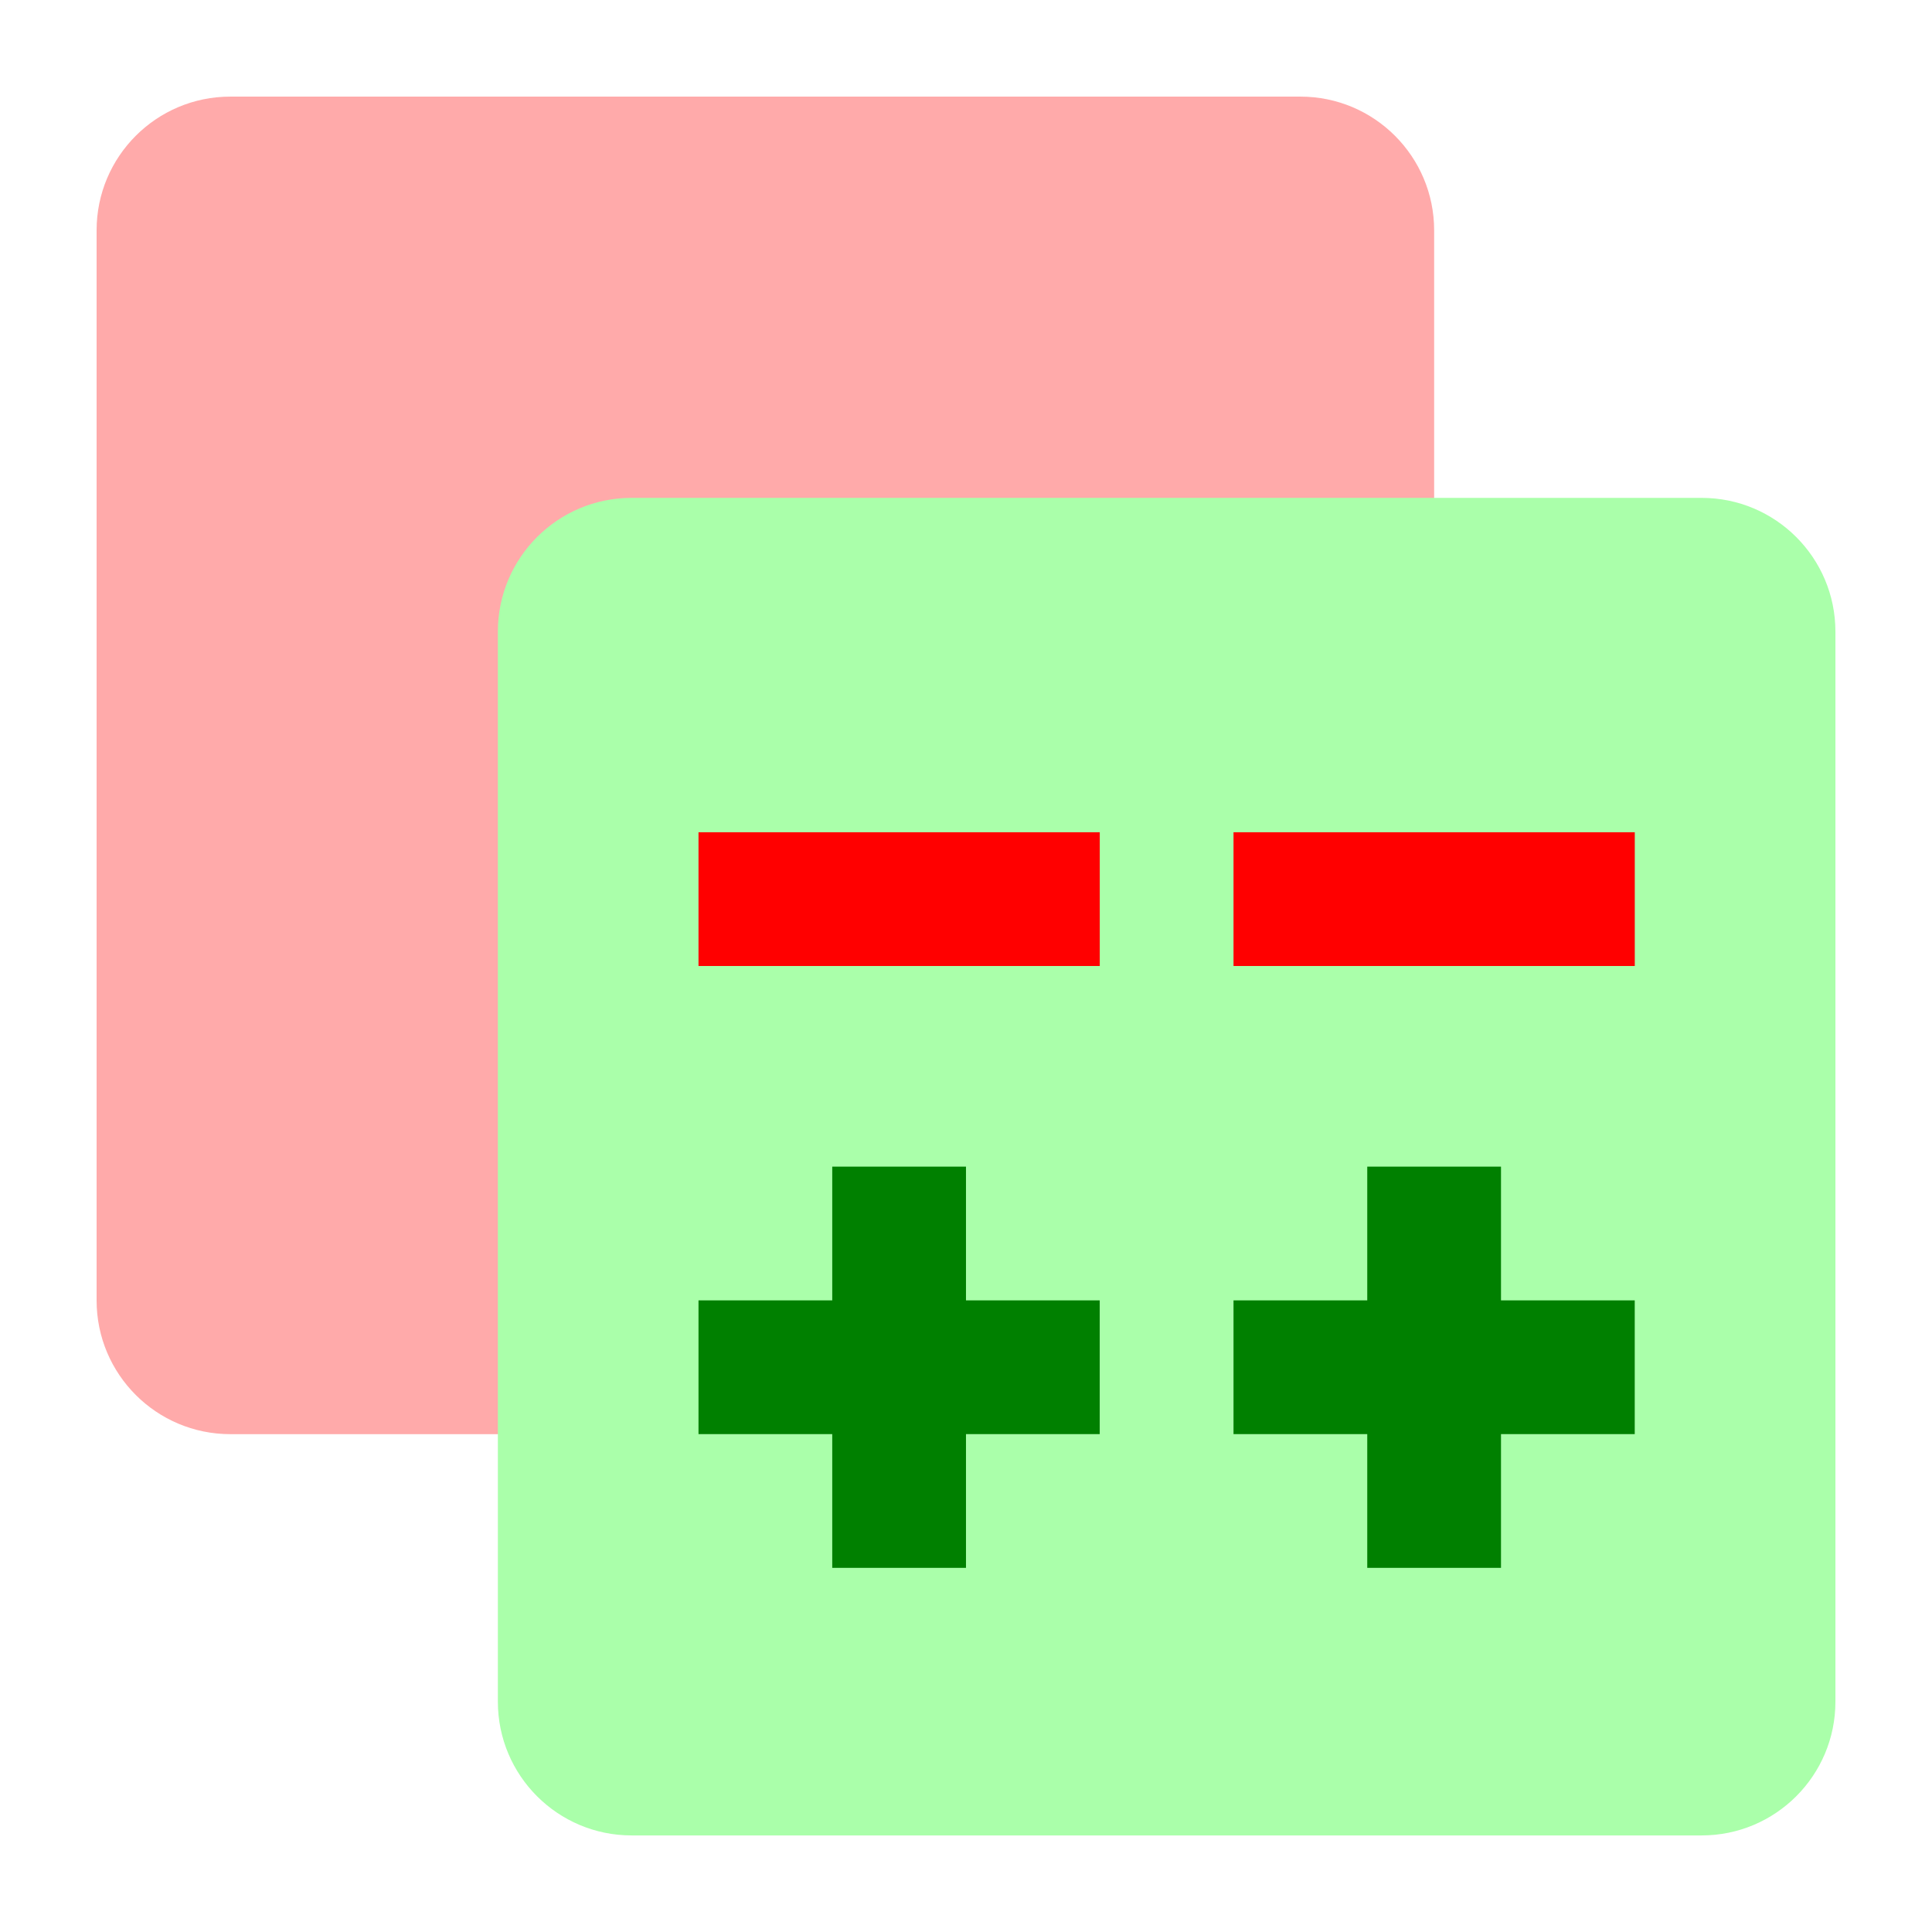
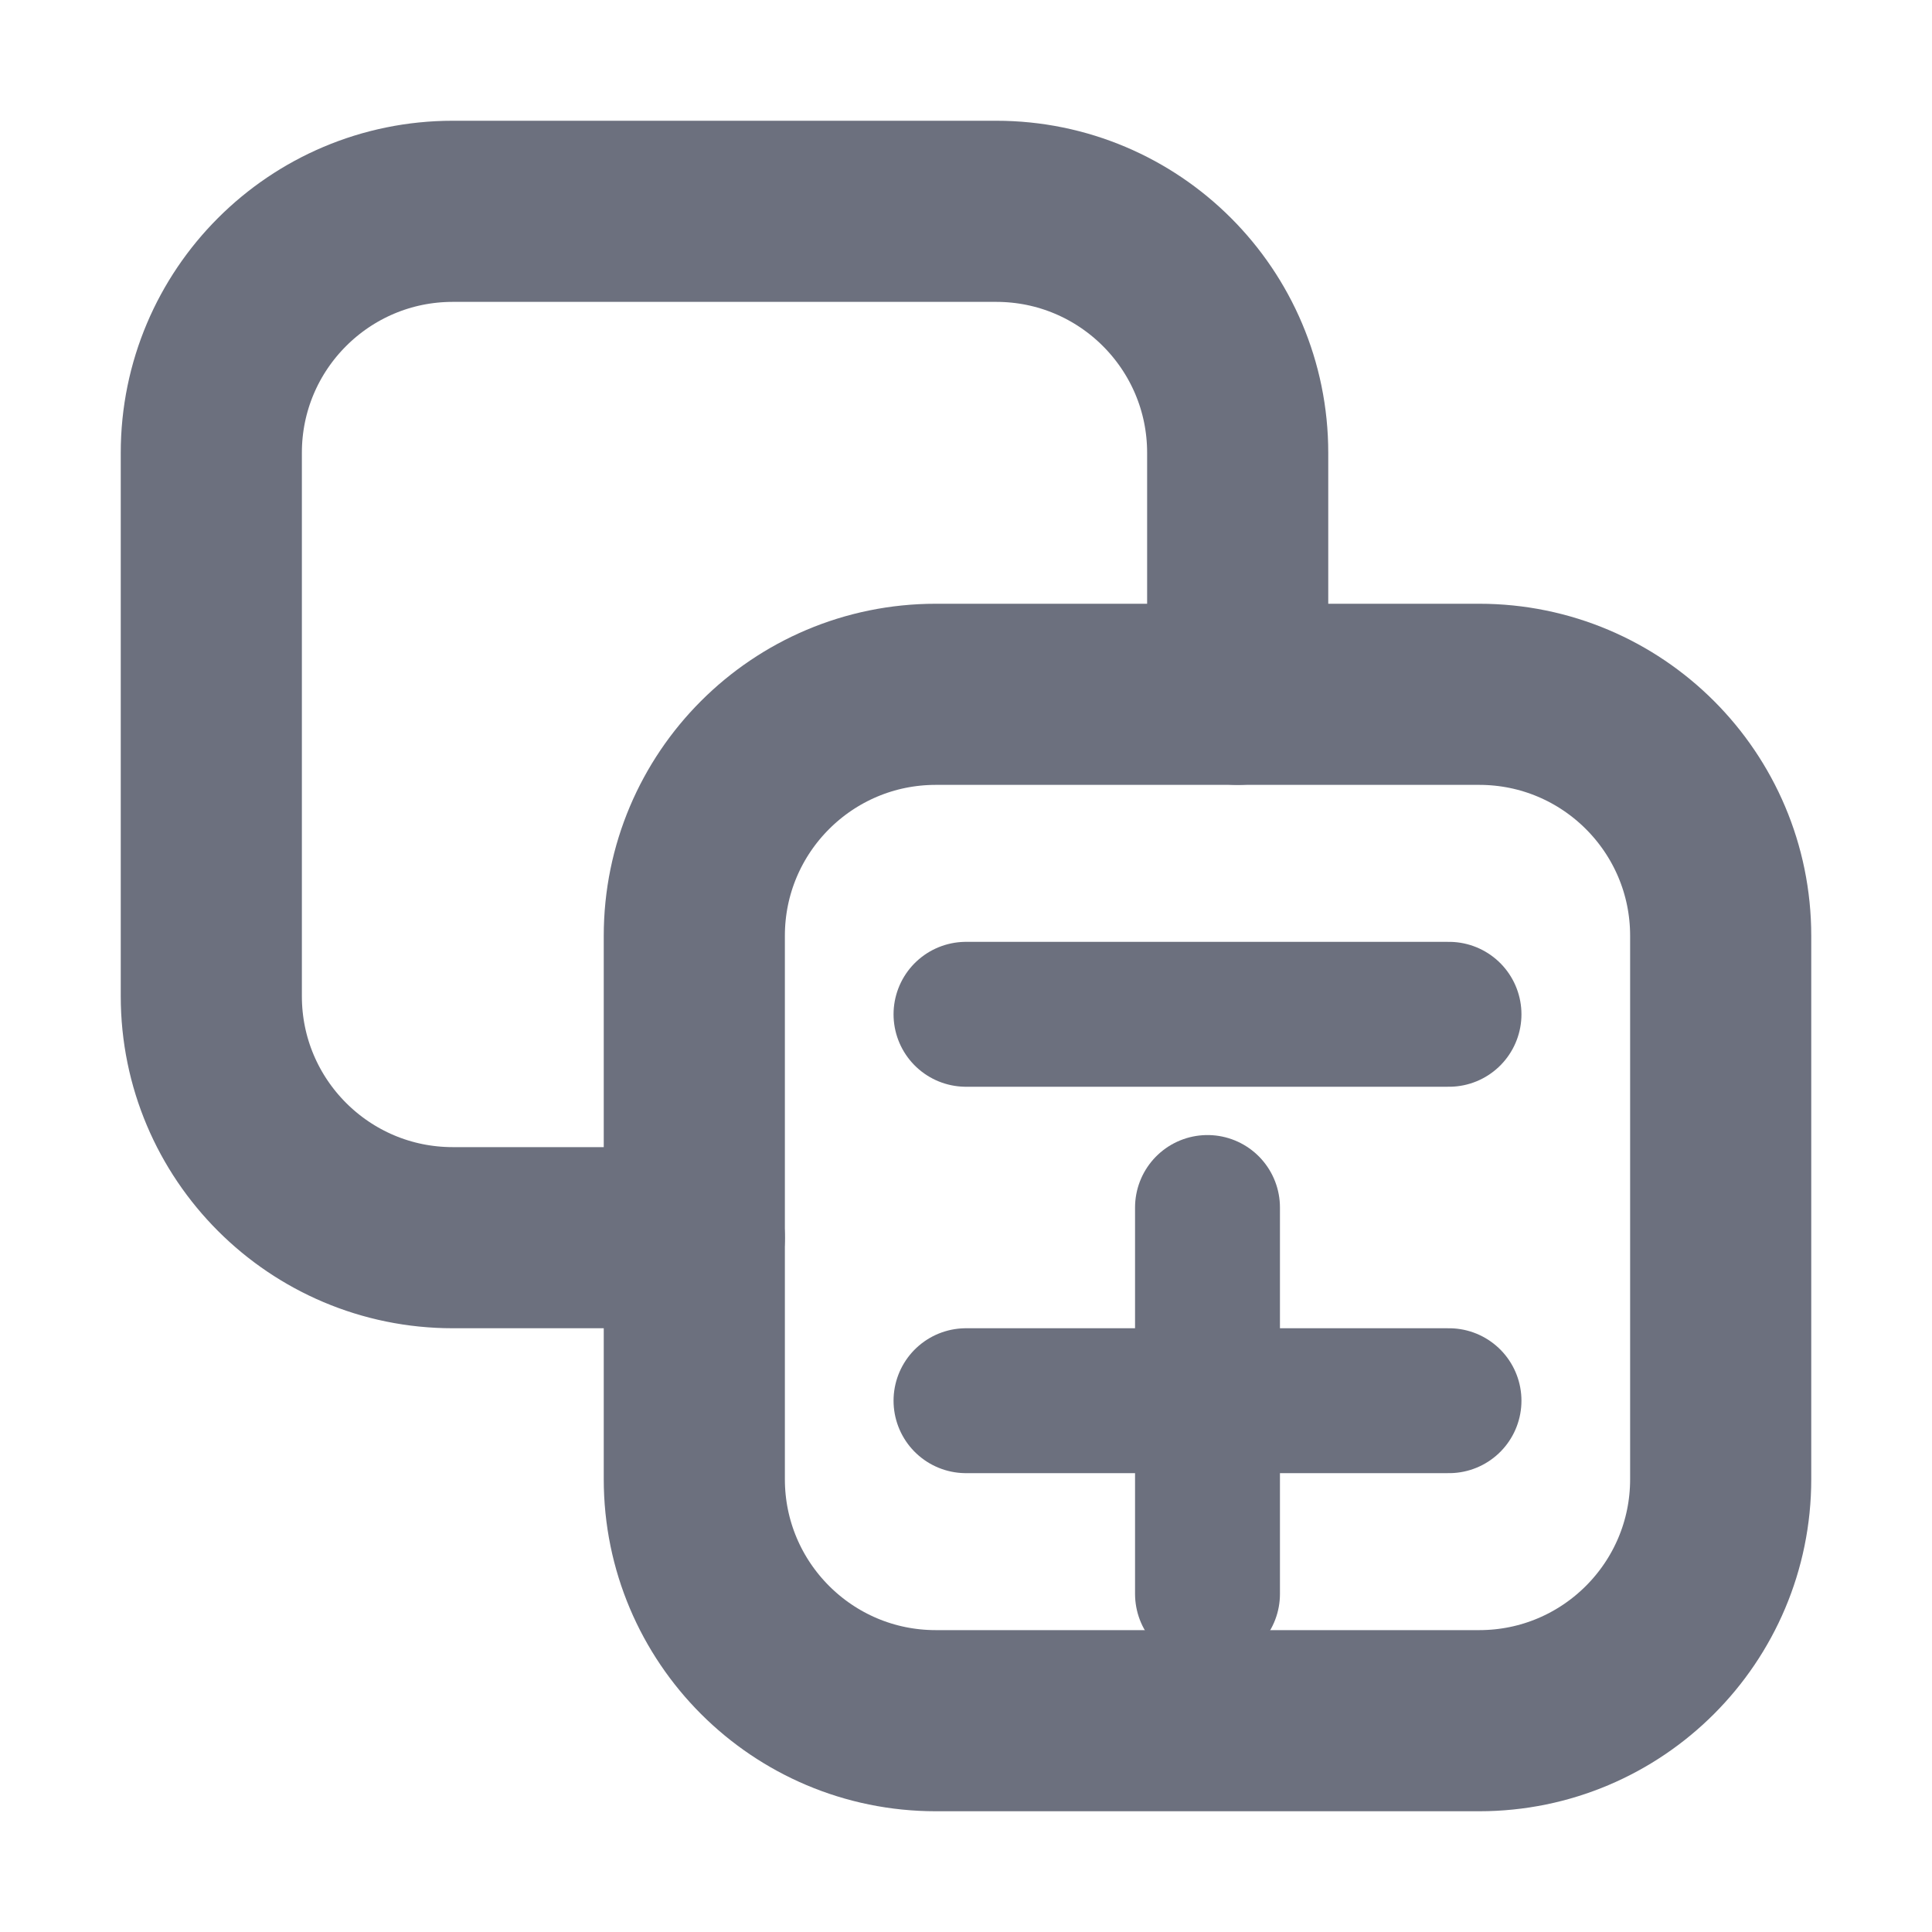
- <svg xmlns="http://www.w3.org/2000/svg" height="13" viewBox="0 0 40 40" width="13">
-   <g stroke-width=".729" transform="matrix(.94925 0 0 .94925 4.61233 3.099473)">
-     <rect fill="#faa" height="29.173" rx="2.917" width="29.173" x="-2.752" y="-1.158" />
-     <rect fill="#afa" height="29.173" rx="2.917" width="29.173" x="6" y="7.594" />
-     <path d="m10.376 14.887h8.752v2.917h-8.752z" fill="#f00" />
-     <path d="m22.045 14.887h8.752v2.917h-8.752z" fill="#f00" />
-     <g fill="#008000">
-       <path d="m10.376 25.097h2.917v-2.917h2.917v2.917h2.917v2.917h-2.917v2.917h-2.917v-2.917h-2.917z" />
-       <path d="m22.045 25.097h2.917v-2.917h2.917v2.917h2.917v2.917h-2.917v2.917h-2.917v-2.917h-2.917z" />
-     </g>
-   </g>
+ <svg xmlns="http://www.w3.org/2000/svg" width="16" height="16" viewBox="0 0 16 16" fill="none">
+   <path stroke="#6c707e" stroke-width="1.5" stroke-linecap="round" stroke-linejoin="round" d="M5.75 10.25h-2a2 2 0 0 1-2-2v-4.5a2 2 0 0 1 2-2h4.5a2 2 0 0 1 2 2v2" />
+   <rect stroke="#6c707e" stroke-width="1.5" x="5.75" y="5.75" width="8.5" height="8.5" rx="2" />
+   <path stroke="#6c707e" stroke-width="1.2" stroke-linecap="round" d="M8 8.4h4M8 11.6h4M10 10v3.2" />
</svg>
